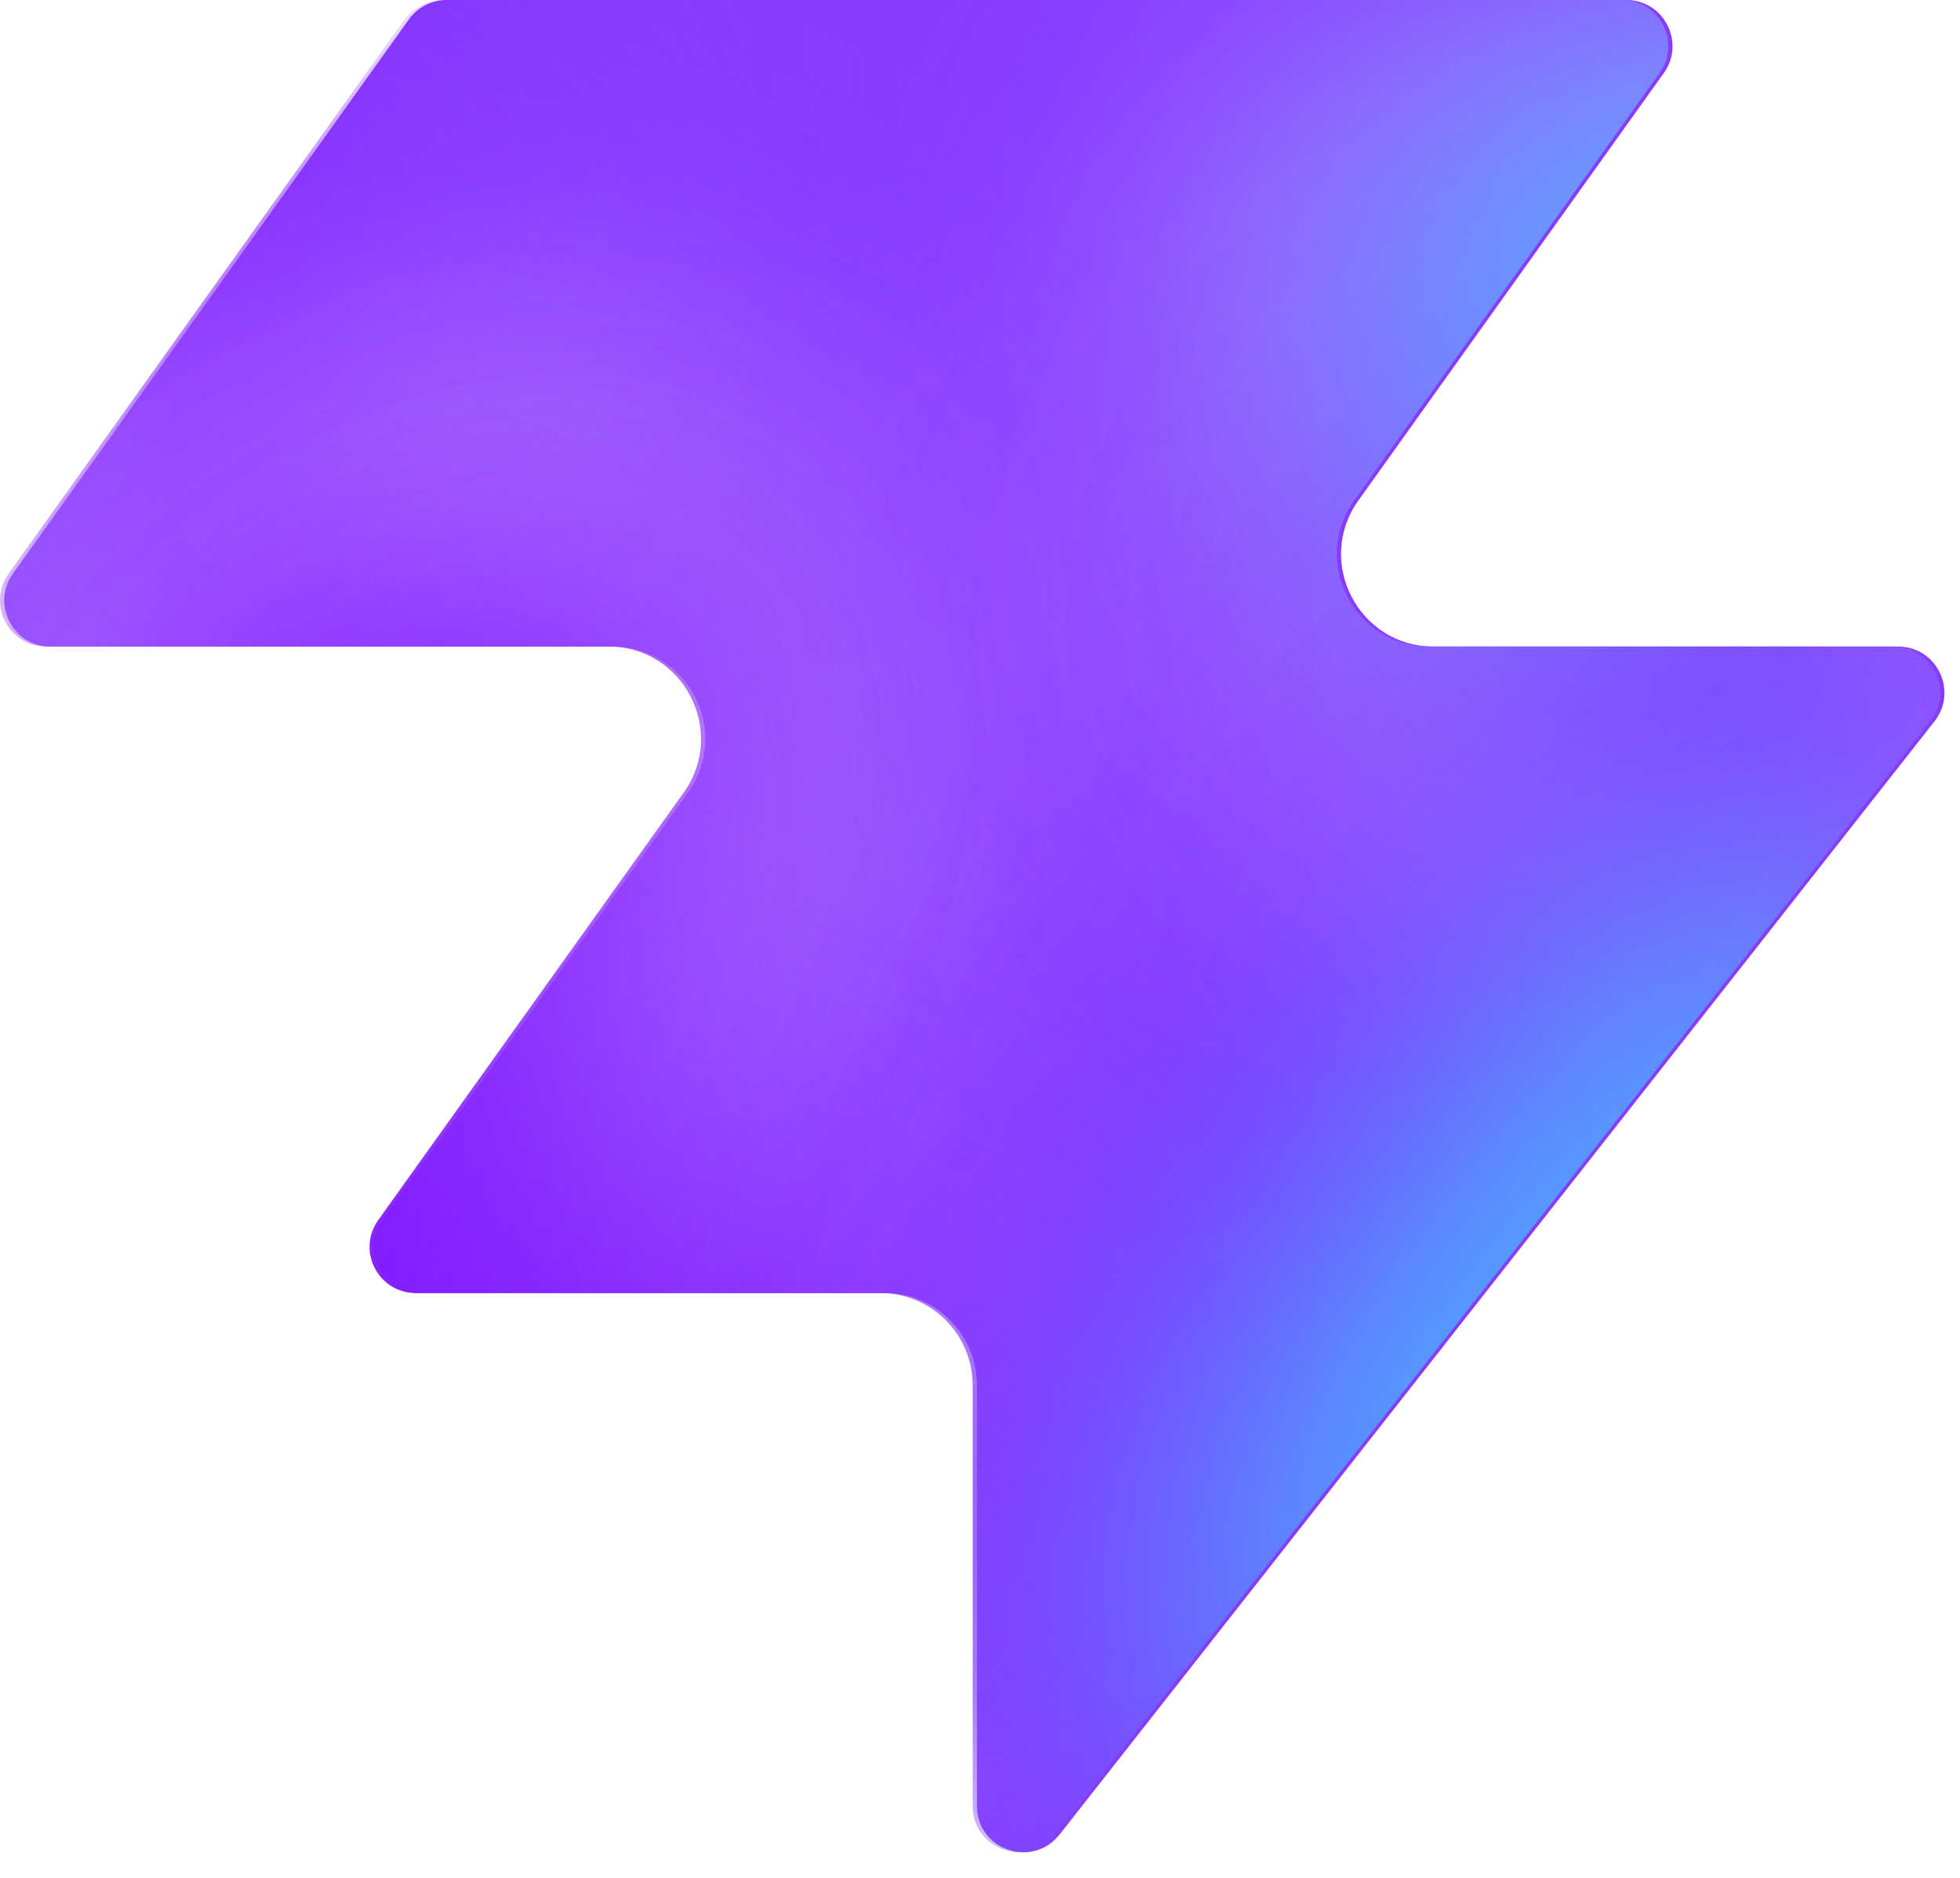
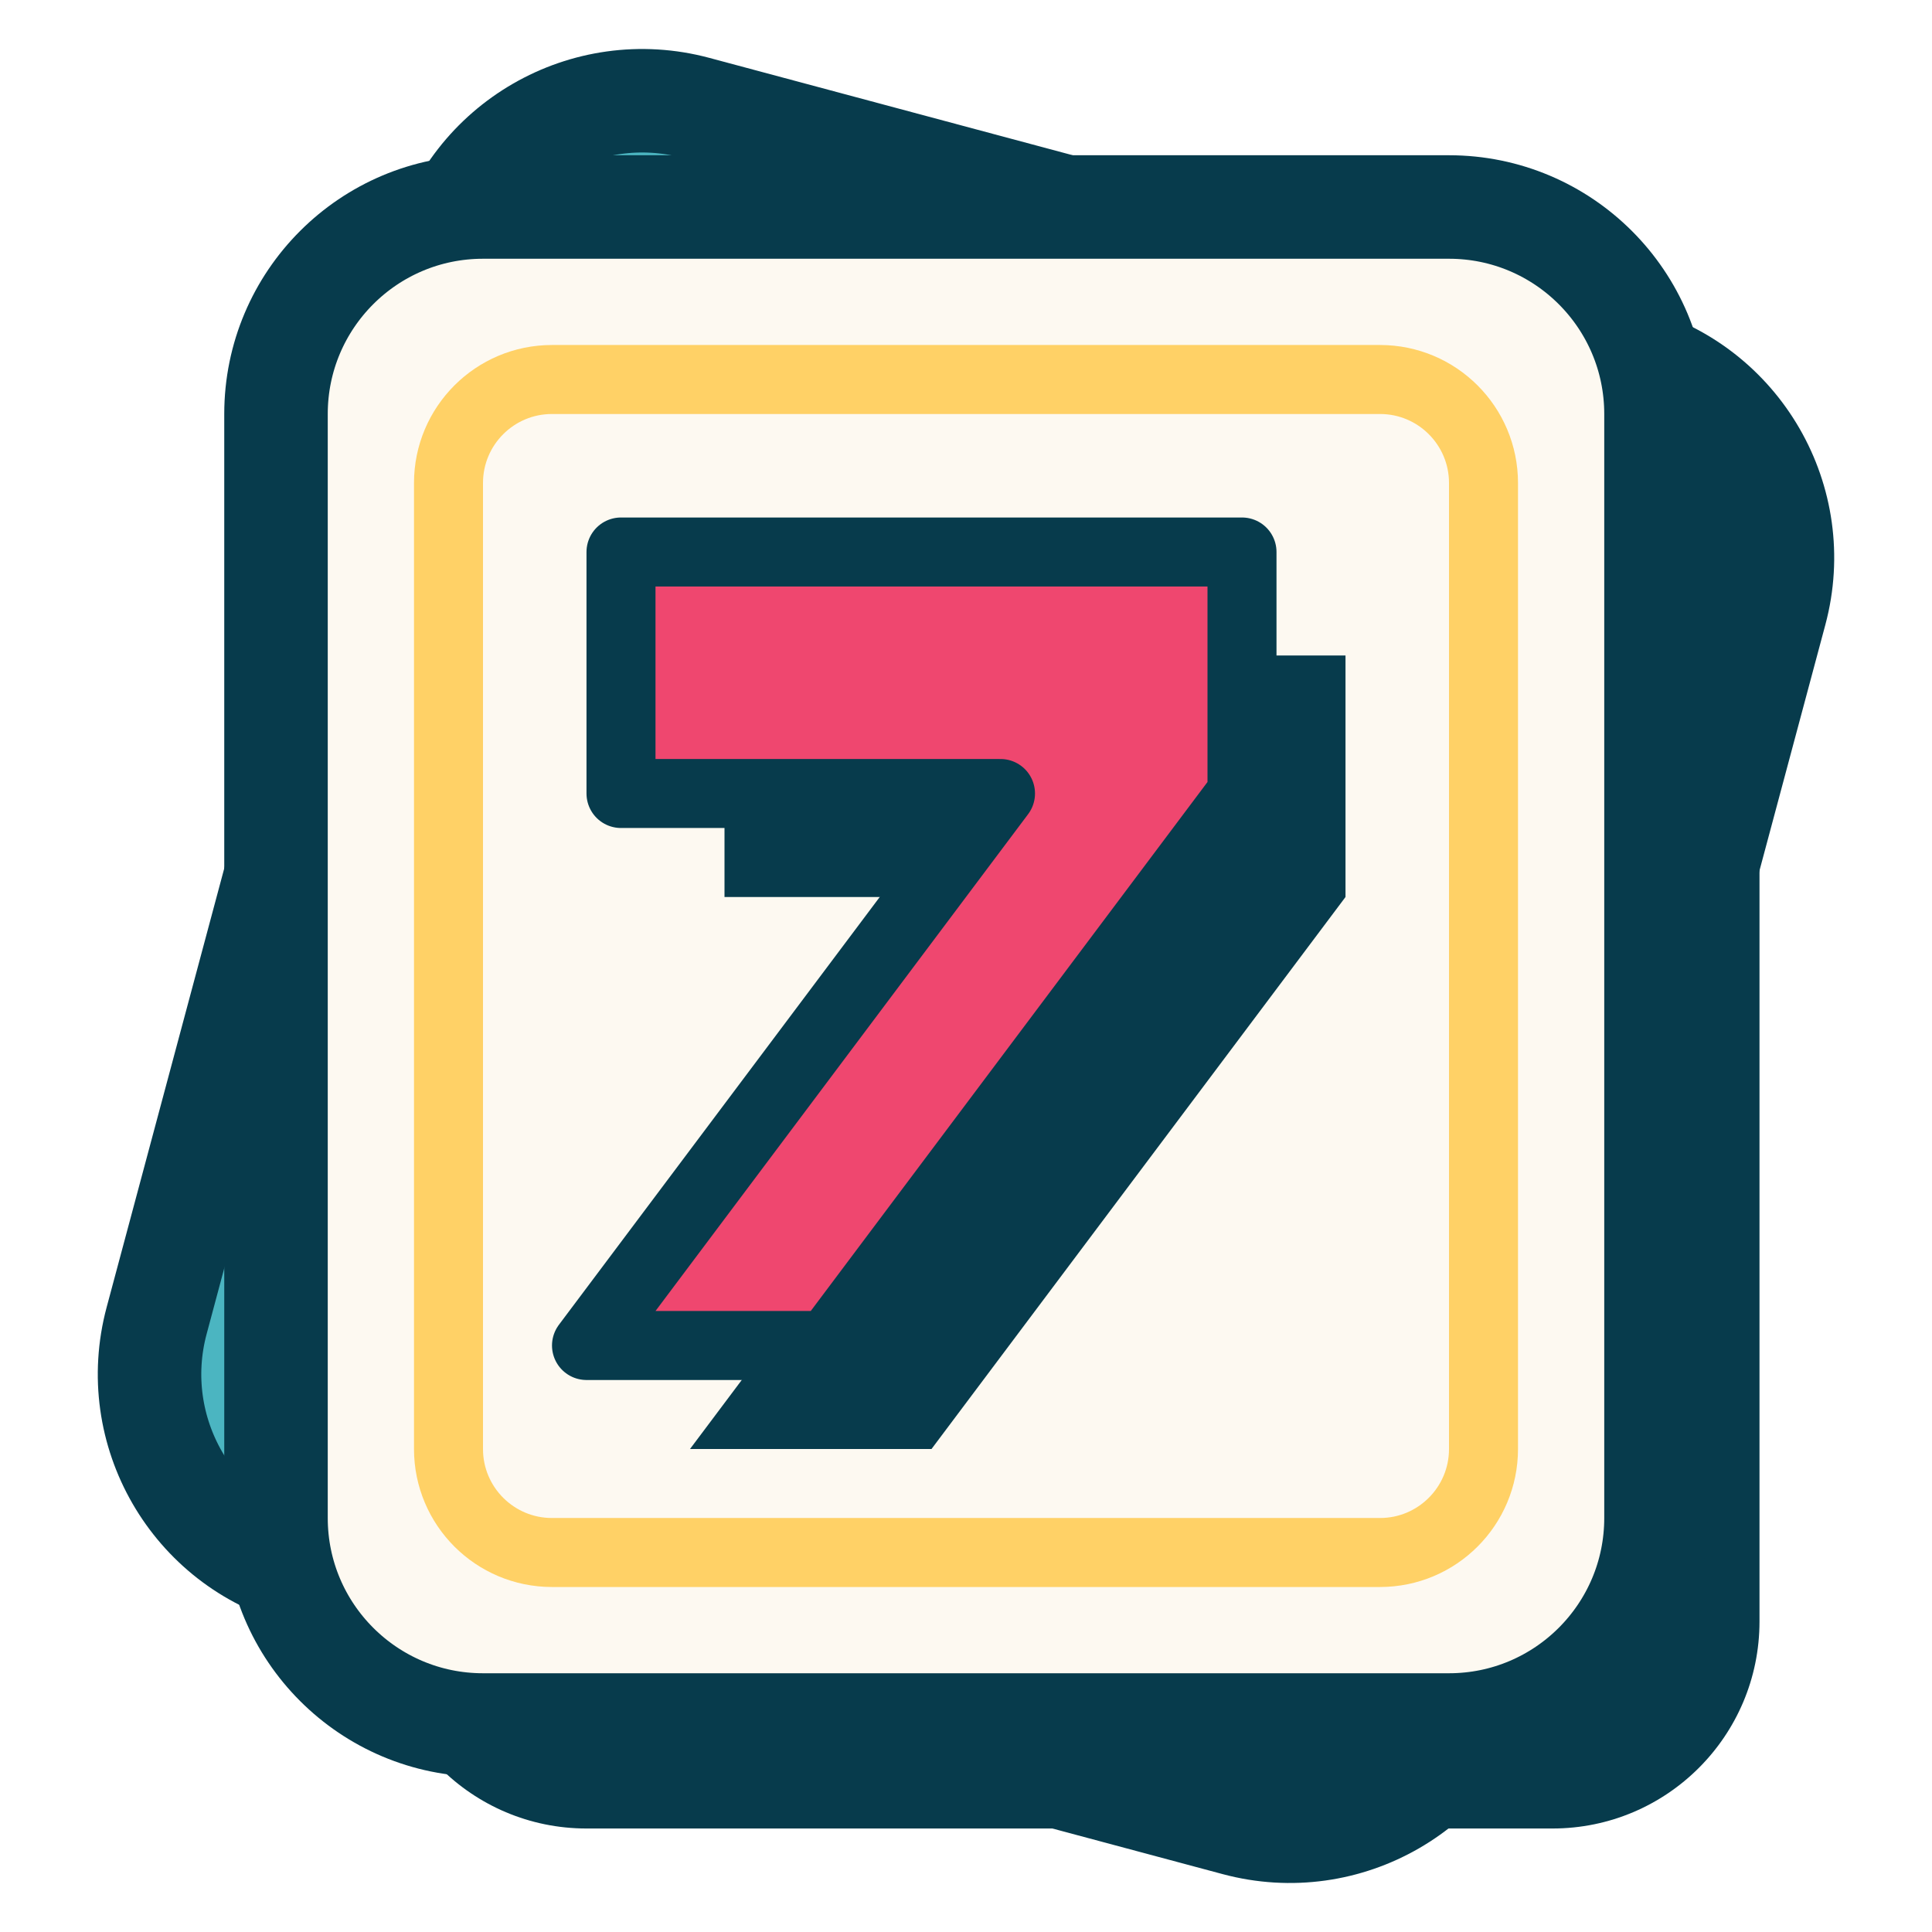
- <svg xmlns="http://www.w3.org/2000/svg" width="48" height="46" fill="none" viewBox="0 0 48 46">
-   <path fill="#863bff" d="M25.946 44.938c-.664.845-2.021.375-2.021-.698V33.937a2.26 2.26 0 0 0-2.262-2.262H10.287c-.92 0-1.456-1.04-.92-1.788l7.48-10.471c1.07-1.497 0-3.578-1.842-3.578H1.237c-.92 0-1.456-1.04-.92-1.788L10.013.474c.214-.297.556-.474.92-.474h28.894c.92 0 1.456 1.04.92 1.788l-7.48 10.471c-1.07 1.498 0 3.579 1.842 3.579h11.377c.943 0 1.473 1.088.89 1.83L25.947 44.94z" style="fill:#863bff;fill:color(display-p3 .525 .23 1);fill-opacity:1" />
-   <mask id="a" width="48" height="46" x="0" y="0" maskUnits="userSpaceOnUse" style="mask-type:alpha">
-     <path fill="#000" d="M25.842 44.938c-.664.844-2.021.375-2.021-.698V33.937a2.26 2.26 0 0 0-2.262-2.262H10.183c-.92 0-1.456-1.04-.92-1.788l7.48-10.471c1.07-1.498 0-3.579-1.842-3.579H1.133c-.92 0-1.456-1.04-.92-1.787L9.91.473c.214-.297.556-.474.92-.474h28.894c.92 0 1.456 1.04.92 1.788l-7.48 10.471c-1.07 1.498 0 3.578 1.842 3.578h11.377c.943 0 1.473 1.088.89 1.832L25.843 44.94z" style="fill:#000;fill-opacity:1" />
-   </mask>
-   <g mask="url(#a)">
-     <g filter="url(#b)">
-       <ellipse cx="5.508" cy="14.704" fill="#ede6ff" rx="5.508" ry="14.704" style="fill:#ede6ff;fill:color(display-p3 .927 .903 1);fill-opacity:1" transform="matrix(.00324 1 1 -.00324 -4.47 31.516)" />
-     </g>
-     <g filter="url(#c)">
-       <ellipse cx="10.399" cy="29.851" fill="#ede6ff" rx="10.399" ry="29.851" style="fill:#ede6ff;fill:color(display-p3 .927 .903 1);fill-opacity:1" transform="matrix(.00324 1 1 -.00324 -39.328 7.883)" />
-     </g>
-     <g filter="url(#d)">
-       <ellipse cx="5.508" cy="30.487" fill="#7e14ff" rx="5.508" ry="30.487" style="fill:#7e14ff;fill:color(display-p3 .492 .077 1);fill-opacity:1" transform="rotate(89.814 -25.913 -14.639)scale(1 -1)" />
-     </g>
-     <g filter="url(#e)">
-       <ellipse cx="5.508" cy="30.599" fill="#7e14ff" rx="5.508" ry="30.599" style="fill:#7e14ff;fill:color(display-p3 .492 .077 1);fill-opacity:1" transform="rotate(89.814 -32.644 -3.334)scale(1 -1)" />
-     </g>
-     <g filter="url(#f)">
-       <ellipse cx="5.508" cy="30.599" fill="#7e14ff" rx="5.508" ry="30.599" style="fill:#7e14ff;fill:color(display-p3 .492 .077 1);fill-opacity:1" transform="matrix(.00324 1 1 -.00324 -34.34 30.47)" />
-     </g>
-     <g filter="url(#g)">
-       <ellipse cx="14.072" cy="22.078" fill="#ede6ff" rx="14.072" ry="22.078" style="fill:#ede6ff;fill:color(display-p3 .927 .903 1);fill-opacity:1" transform="rotate(93.35 24.506 48.493)scale(-1 1)" />
-     </g>
-     <g filter="url(#h)">
-       <ellipse cx="3.47" cy="21.501" fill="#7e14ff" rx="3.47" ry="21.501" style="fill:#7e14ff;fill:color(display-p3 .492 .077 1);fill-opacity:1" transform="rotate(89.009 28.708 47.59)scale(-1 1)" />
-     </g>
-     <g filter="url(#i)">
-       <ellipse cx="3.47" cy="21.501" fill="#7e14ff" rx="3.47" ry="21.501" style="fill:#7e14ff;fill:color(display-p3 .492 .077 1);fill-opacity:1" transform="rotate(89.009 28.708 47.59)scale(-1 1)" />
-     </g>
-     <g filter="url(#j)">
-       <ellipse cx=".387" cy="8.972" fill="#7e14ff" rx="4.407" ry="29.108" style="fill:#7e14ff;fill:color(display-p3 .492 .077 1);fill-opacity:1" transform="rotate(39.51 .387 8.972)" />
-     </g>
-     <g filter="url(#k)">
-       <ellipse cx="47.523" cy="-6.092" fill="#7e14ff" rx="4.407" ry="29.108" style="fill:#7e14ff;fill:color(display-p3 .492 .077 1);fill-opacity:1" transform="rotate(37.892 47.523 -6.092)" />
-     </g>
-     <g filter="url(#l)">
-       <ellipse cx="41.412" cy="6.333" fill="#47bfff" rx="5.971" ry="9.665" style="fill:#47bfff;fill:color(display-p3 .28 .748 1);fill-opacity:1" transform="rotate(37.892 41.412 6.333)" />
-     </g>
-     <g filter="url(#m)">
-       <ellipse cx="-1.879" cy="38.332" fill="#7e14ff" rx="4.407" ry="29.108" style="fill:#7e14ff;fill:color(display-p3 .492 .077 1);fill-opacity:1" transform="rotate(37.892 -1.88 38.332)" />
-     </g>
-     <g filter="url(#n)">
-       <ellipse cx="-1.879" cy="38.332" fill="#7e14ff" rx="4.407" ry="29.108" style="fill:#7e14ff;fill:color(display-p3 .492 .077 1);fill-opacity:1" transform="rotate(37.892 -1.88 38.332)" />
-     </g>
-     <g filter="url(#o)">
-       <ellipse cx="35.651" cy="29.907" fill="#7e14ff" rx="4.407" ry="29.108" style="fill:#7e14ff;fill:color(display-p3 .492 .077 1);fill-opacity:1" transform="rotate(37.892 35.651 29.907)" />
-     </g>
-     <g filter="url(#p)">
-       <ellipse cx="38.418" cy="32.4" fill="#47bfff" rx="5.971" ry="15.297" style="fill:#47bfff;fill:color(display-p3 .28 .748 1);fill-opacity:1" transform="rotate(37.892 38.418 32.4)" />
-     </g>
-   </g>
-   <defs>
-     <filter id="b" width="60.045" height="41.654" x="-19.77" y="16.149" color-interpolation-filters="sRGB" filterUnits="userSpaceOnUse">
-       <feFlood flood-opacity="0" result="BackgroundImageFix" />
-       <feBlend in="SourceGraphic" in2="BackgroundImageFix" result="shape" />
-       <feGaussianBlur result="effect1_foregroundBlur_2002_17158" stdDeviation="7.659" />
-     </filter>
-     <filter id="c" width="90.34" height="51.437" x="-54.613" y="-7.533" color-interpolation-filters="sRGB" filterUnits="userSpaceOnUse">
-       <feFlood flood-opacity="0" result="BackgroundImageFix" />
-       <feBlend in="SourceGraphic" in2="BackgroundImageFix" result="shape" />
-       <feGaussianBlur result="effect1_foregroundBlur_2002_17158" stdDeviation="7.659" />
-     </filter>
-     <filter id="d" width="79.355" height="29.4" x="-49.64" y="2.03" color-interpolation-filters="sRGB" filterUnits="userSpaceOnUse">
-       <feFlood flood-opacity="0" result="BackgroundImageFix" />
-       <feBlend in="SourceGraphic" in2="BackgroundImageFix" result="shape" />
-       <feGaussianBlur result="effect1_foregroundBlur_2002_17158" stdDeviation="4.596" />
-     </filter>
-     <filter id="e" width="79.579" height="29.4" x="-45.045" y="20.029" color-interpolation-filters="sRGB" filterUnits="userSpaceOnUse">
-       <feFlood flood-opacity="0" result="BackgroundImageFix" />
-       <feBlend in="SourceGraphic" in2="BackgroundImageFix" result="shape" />
-       <feGaussianBlur result="effect1_foregroundBlur_2002_17158" stdDeviation="4.596" />
-     </filter>
-     <filter id="f" width="79.579" height="29.4" x="-43.513" y="21.178" color-interpolation-filters="sRGB" filterUnits="userSpaceOnUse">
-       <feFlood flood-opacity="0" result="BackgroundImageFix" />
-       <feBlend in="SourceGraphic" in2="BackgroundImageFix" result="shape" />
-       <feGaussianBlur result="effect1_foregroundBlur_2002_17158" stdDeviation="4.596" />
-     </filter>
-     <filter id="g" width="74.749" height="58.852" x="15.756" y="-17.901" color-interpolation-filters="sRGB" filterUnits="userSpaceOnUse">
-       <feFlood flood-opacity="0" result="BackgroundImageFix" />
-       <feBlend in="SourceGraphic" in2="BackgroundImageFix" result="shape" />
-       <feGaussianBlur result="effect1_foregroundBlur_2002_17158" stdDeviation="7.659" />
-     </filter>
-     <filter id="h" width="61.377" height="25.362" x="23.548" y="2.284" color-interpolation-filters="sRGB" filterUnits="userSpaceOnUse">
-       <feFlood flood-opacity="0" result="BackgroundImageFix" />
-       <feBlend in="SourceGraphic" in2="BackgroundImageFix" result="shape" />
-       <feGaussianBlur result="effect1_foregroundBlur_2002_17158" stdDeviation="4.596" />
-     </filter>
-     <filter id="i" width="61.377" height="25.362" x="23.548" y="2.284" color-interpolation-filters="sRGB" filterUnits="userSpaceOnUse">
-       <feFlood flood-opacity="0" result="BackgroundImageFix" />
-       <feBlend in="SourceGraphic" in2="BackgroundImageFix" result="shape" />
-       <feGaussianBlur result="effect1_foregroundBlur_2002_17158" stdDeviation="4.596" />
-     </filter>
-     <filter id="j" width="56.045" height="63.649" x="-27.636" y="-22.853" color-interpolation-filters="sRGB" filterUnits="userSpaceOnUse">
-       <feFlood flood-opacity="0" result="BackgroundImageFix" />
-       <feBlend in="SourceGraphic" in2="BackgroundImageFix" result="shape" />
-       <feGaussianBlur result="effect1_foregroundBlur_2002_17158" stdDeviation="4.596" />
-     </filter>
-     <filter id="k" width="54.814" height="64.646" x="20.116" y="-38.415" color-interpolation-filters="sRGB" filterUnits="userSpaceOnUse">
-       <feFlood flood-opacity="0" result="BackgroundImageFix" />
-       <feBlend in="SourceGraphic" in2="BackgroundImageFix" result="shape" />
-       <feGaussianBlur result="effect1_foregroundBlur_2002_17158" stdDeviation="4.596" />
-     </filter>
-     <filter id="l" width="33.541" height="35.313" x="24.641" y="-11.323" color-interpolation-filters="sRGB" filterUnits="userSpaceOnUse">
-       <feFlood flood-opacity="0" result="BackgroundImageFix" />
-       <feBlend in="SourceGraphic" in2="BackgroundImageFix" result="shape" />
-       <feGaussianBlur result="effect1_foregroundBlur_2002_17158" stdDeviation="4.596" />
-     </filter>
-     <filter id="m" width="54.814" height="64.646" x="-29.286" y="6.009" color-interpolation-filters="sRGB" filterUnits="userSpaceOnUse">
-       <feFlood flood-opacity="0" result="BackgroundImageFix" />
-       <feBlend in="SourceGraphic" in2="BackgroundImageFix" result="shape" />
-       <feGaussianBlur result="effect1_foregroundBlur_2002_17158" stdDeviation="4.596" />
-     </filter>
-     <filter id="n" width="54.814" height="64.646" x="-29.286" y="6.009" color-interpolation-filters="sRGB" filterUnits="userSpaceOnUse">
-       <feFlood flood-opacity="0" result="BackgroundImageFix" />
-       <feBlend in="SourceGraphic" in2="BackgroundImageFix" result="shape" />
-       <feGaussianBlur result="effect1_foregroundBlur_2002_17158" stdDeviation="4.596" />
-     </filter>
-     <filter id="o" width="54.814" height="64.646" x="8.244" y="-2.416" color-interpolation-filters="sRGB" filterUnits="userSpaceOnUse">
-       <feFlood flood-opacity="0" result="BackgroundImageFix" />
-       <feBlend in="SourceGraphic" in2="BackgroundImageFix" result="shape" />
-       <feGaussianBlur result="effect1_foregroundBlur_2002_17158" stdDeviation="4.596" />
-     </filter>
-     <filter id="p" width="39.409" height="43.623" x="18.713" y="10.588" color-interpolation-filters="sRGB" filterUnits="userSpaceOnUse">
-       <feFlood flood-opacity="0" result="BackgroundImageFix" />
-       <feBlend in="SourceGraphic" in2="BackgroundImageFix" result="shape" />
-       <feGaussianBlur result="effect1_foregroundBlur_2002_17158" stdDeviation="4.596" />
-     </filter>
-   </defs>
+ <svg xmlns="http://www.w3.org/2000/svg" viewBox="2 2 56 56">
+   <rect x="10" y="8" width="40" height="44" rx="6" fill="#4BB5C1" stroke="#073B4C" stroke-width="3" transform="rotate(15 30 30)" />
+   <rect x="13" y="11" width="40" height="44" rx="6" fill="#073B4C" />
+   <rect x="10" y="8" width="40" height="44" rx="6" fill="#FDF9F1" stroke="#073B4C" stroke-width="3" />
+   <rect x="15" y="13" width="30" height="34" rx="3" fill="none" stroke="#FFD166" stroke-width="2" />
+   <path d="M 23 21 L 41 21 L 41 28 L 29 44 L 22 44 L 34 28 L 23 28 Z" fill="#073B4C" />
+   <path d="M 20 18 L 38 18 L 38 25 L 26 41 L 19 41 L 31 25 L 20 25 Z" fill="#EF476F" stroke="#073B4C" stroke-width="2" stroke-linejoin="round" />
</svg>
